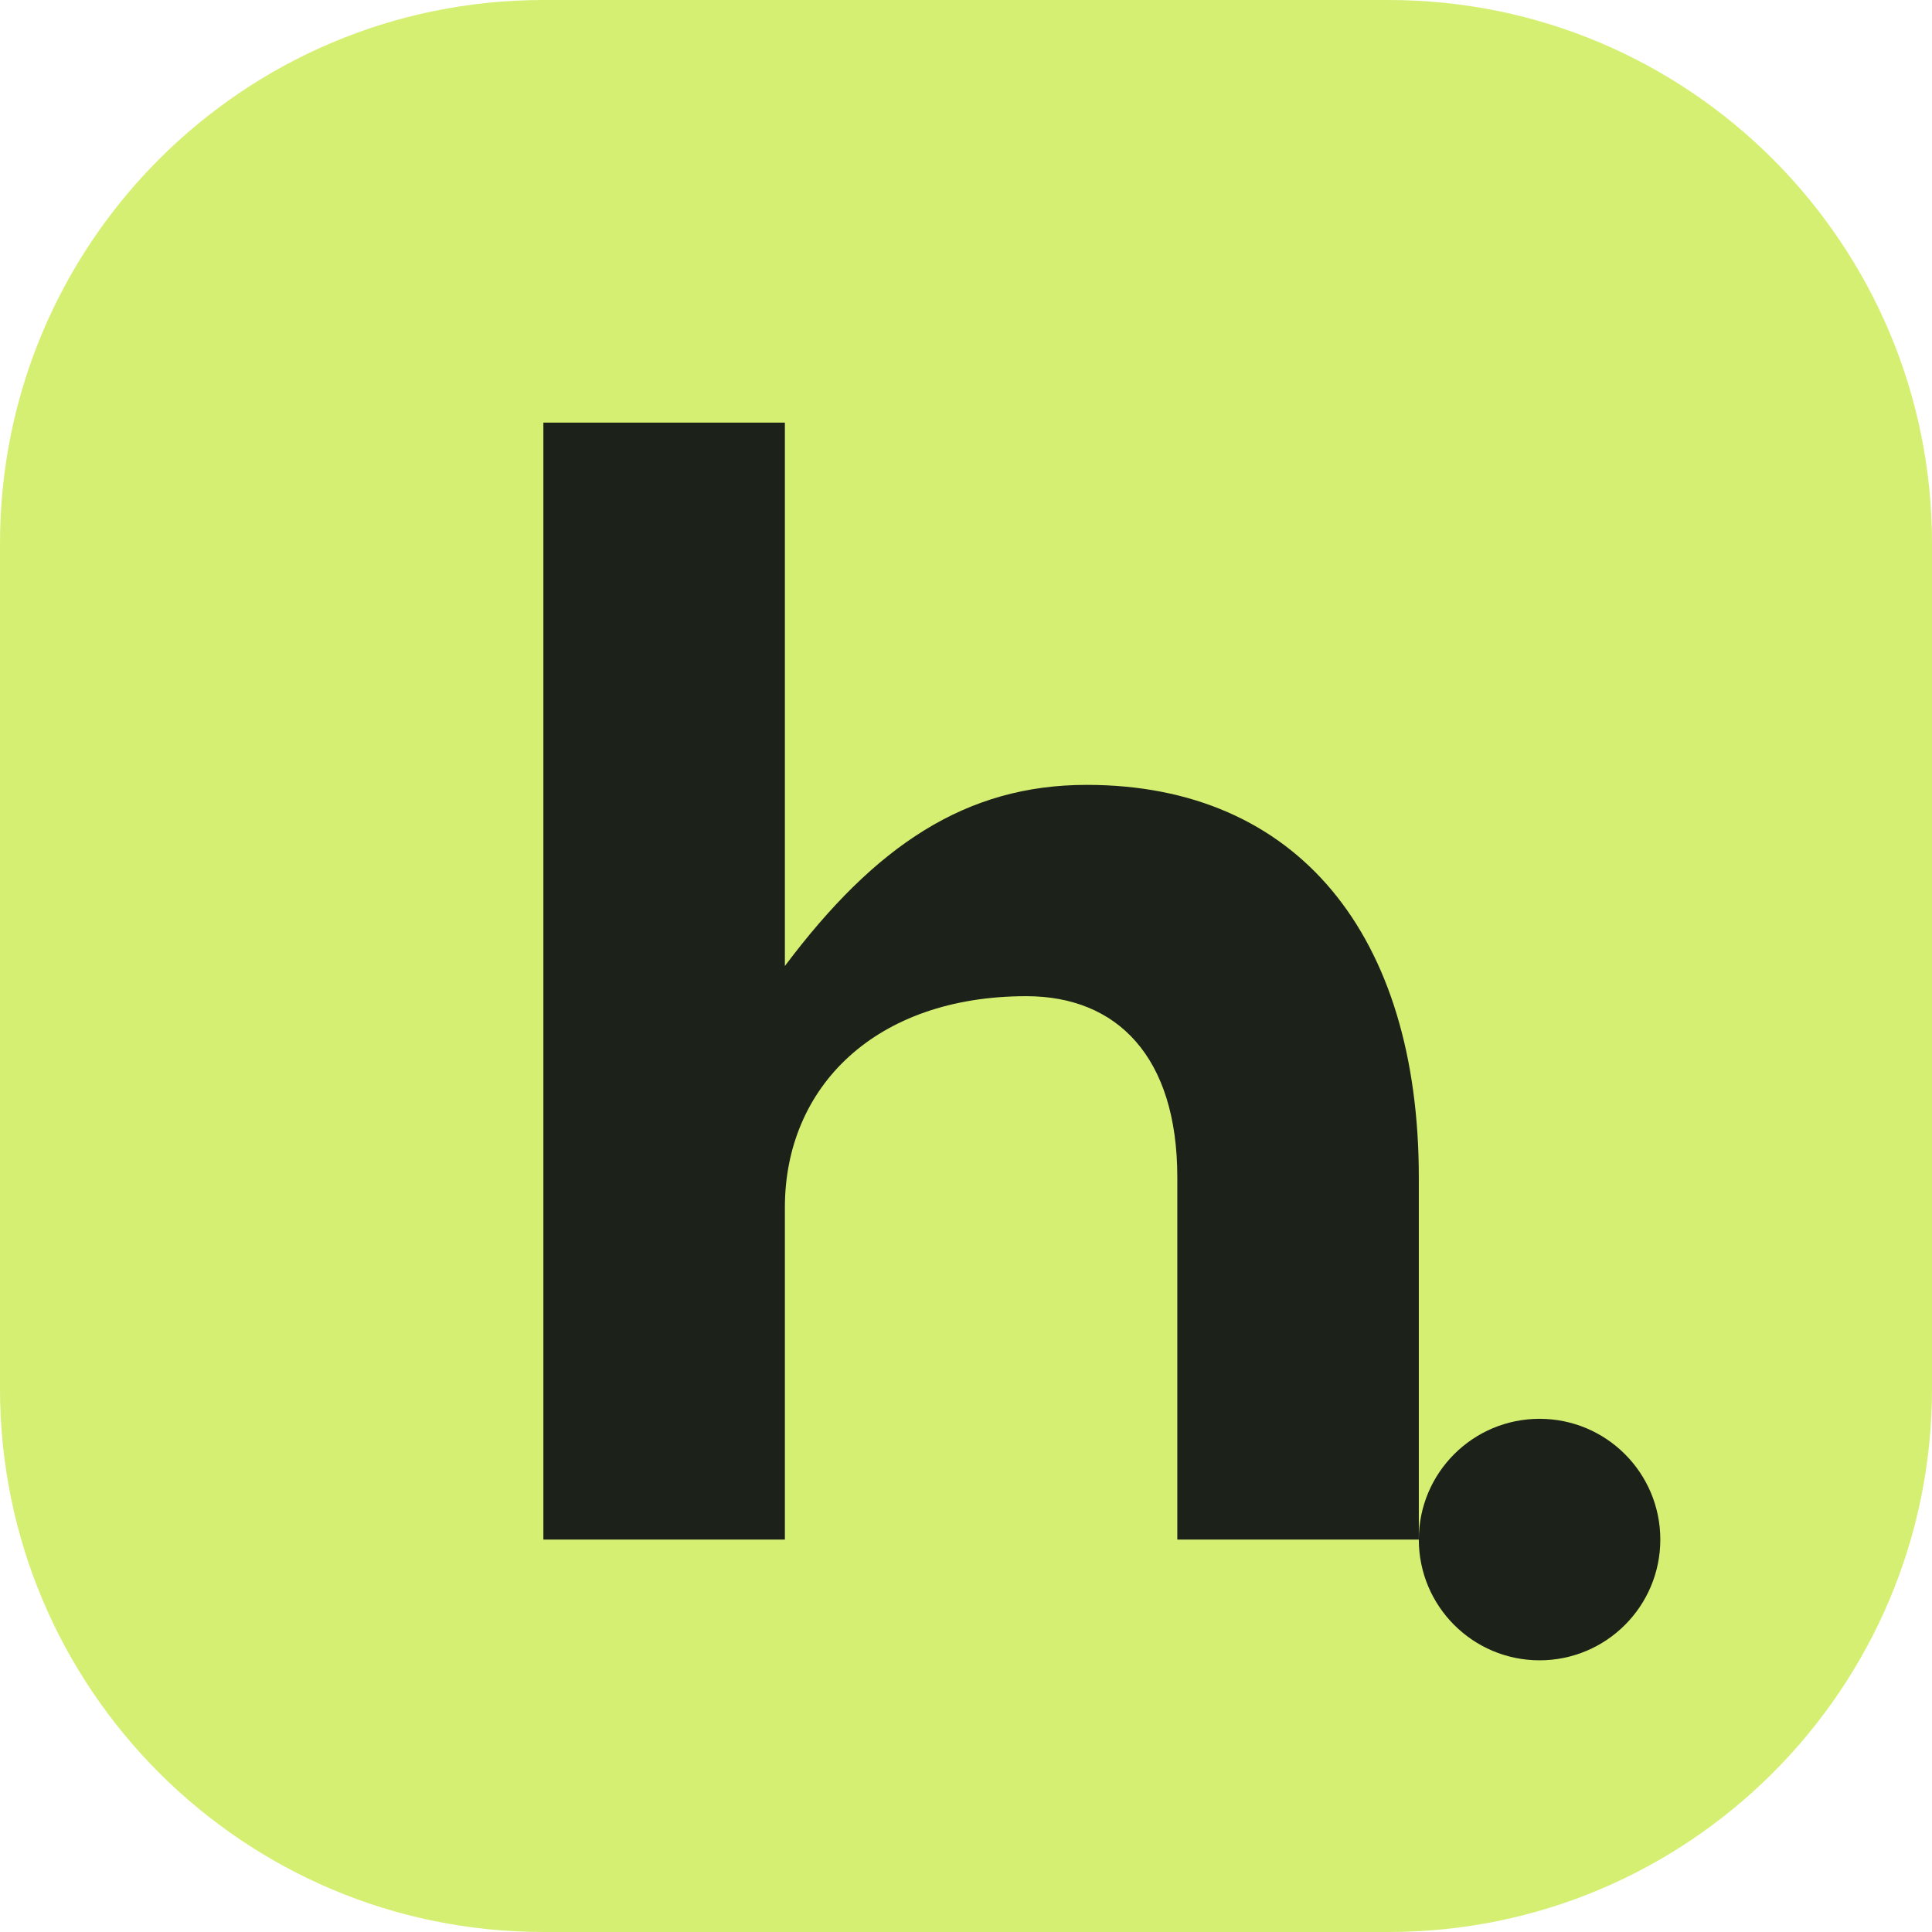
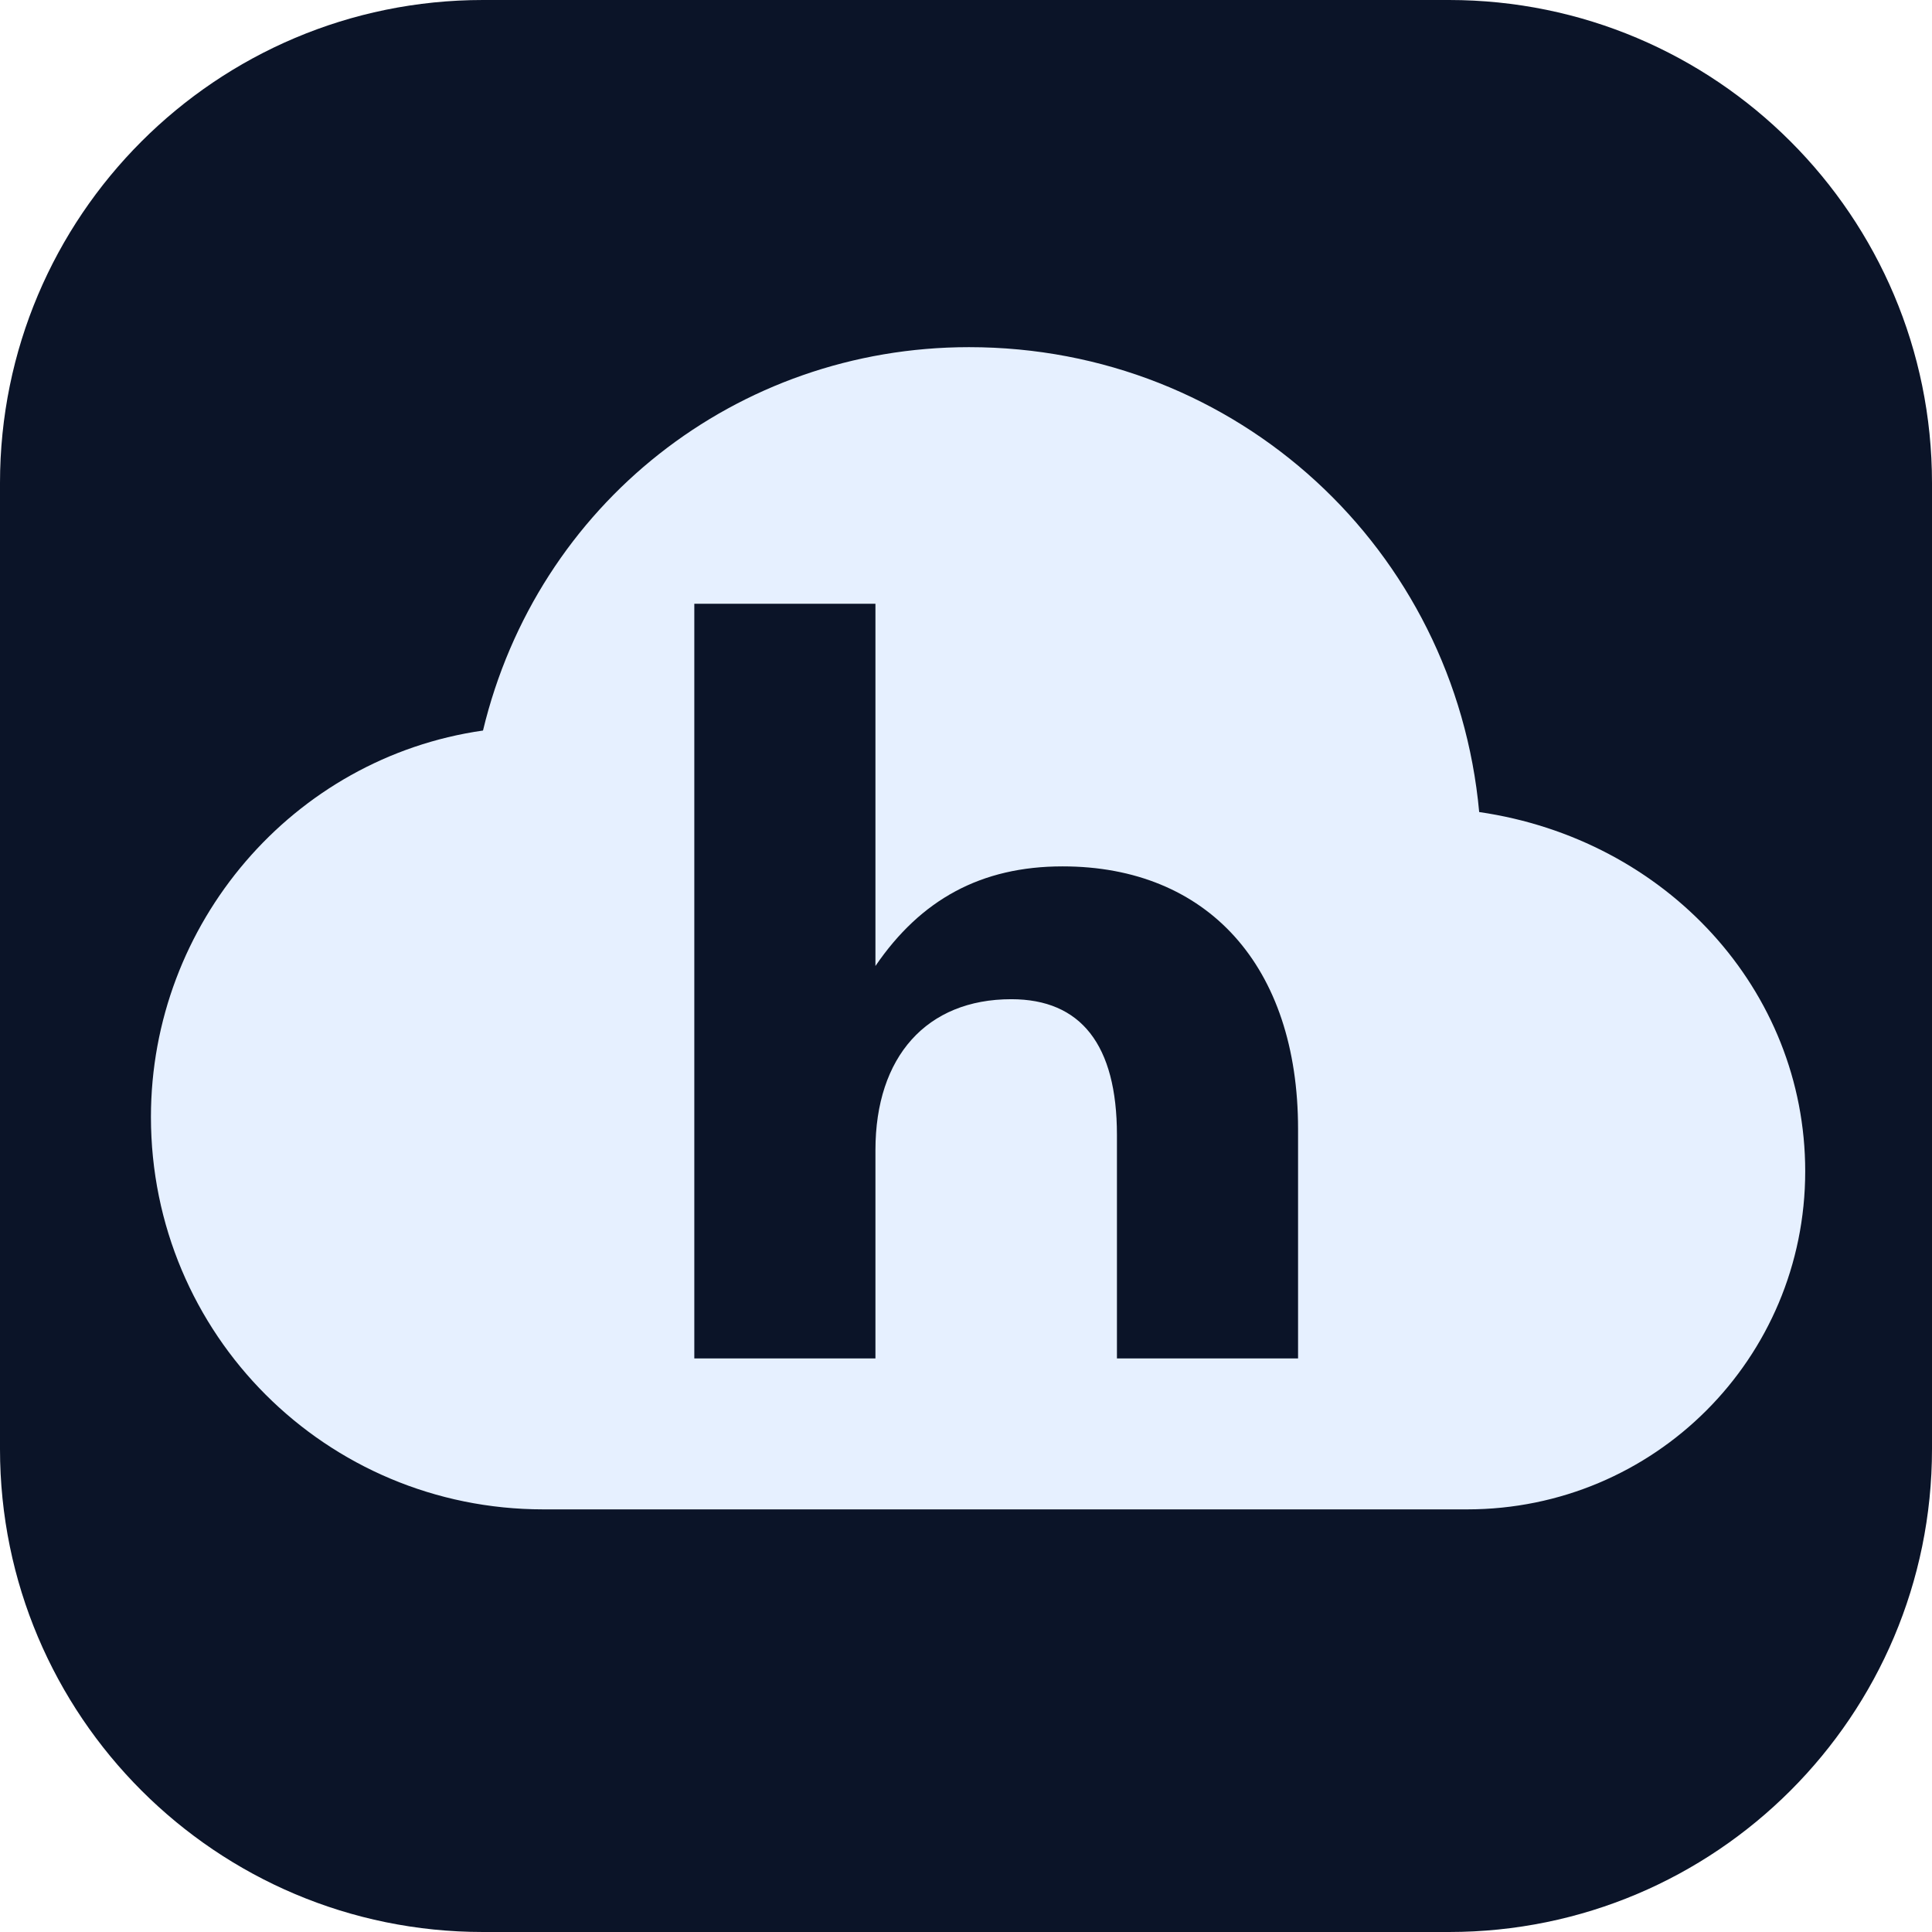
<svg xmlns="http://www.w3.org/2000/svg" viewBox="0 0 64 64">
-   <rect width="64" height="64" rx="18" fill="#d5ef72" />
-   <path d="M18 14h8v18c3-4 6-6 10-6 7 0 11 5 11 13v12h-8V39c0-4-2-6-5-6-5 0-8 3-8 7v11h-8Z" fill="#1c211a" />
-   <circle cx="51" cy="51" r="4" fill="#1c211a" />
+   <rect width="64" height="64" rx="16" fill="#0b1428" />
+   <path d="M18 50C10.8 50 5 44.2 5 37c0-6.4 4.7-11.9 11-12.8C17.8 16.7 24.4 11.5 32.1 11.5c8.9 0 16.1 6.7 16.9 15.4 6.2.9 10.8 5.9 10.8 11.9C59.8 45 54.8 50 48.6 50Z" fill="#e6f0ff" />
+   <path d="M23 20h6v12c1.5-2.2 3.5-3.3 6.2-3.3 4.8 0 7.8 3.3 7.8 8.7V45h-6v-7.4c0-3-1.2-4.5-3.5-4.5-2.8 0-4.5 1.9-4.5 5V45h-6Z" fill="#0b1428" />
</svg>
